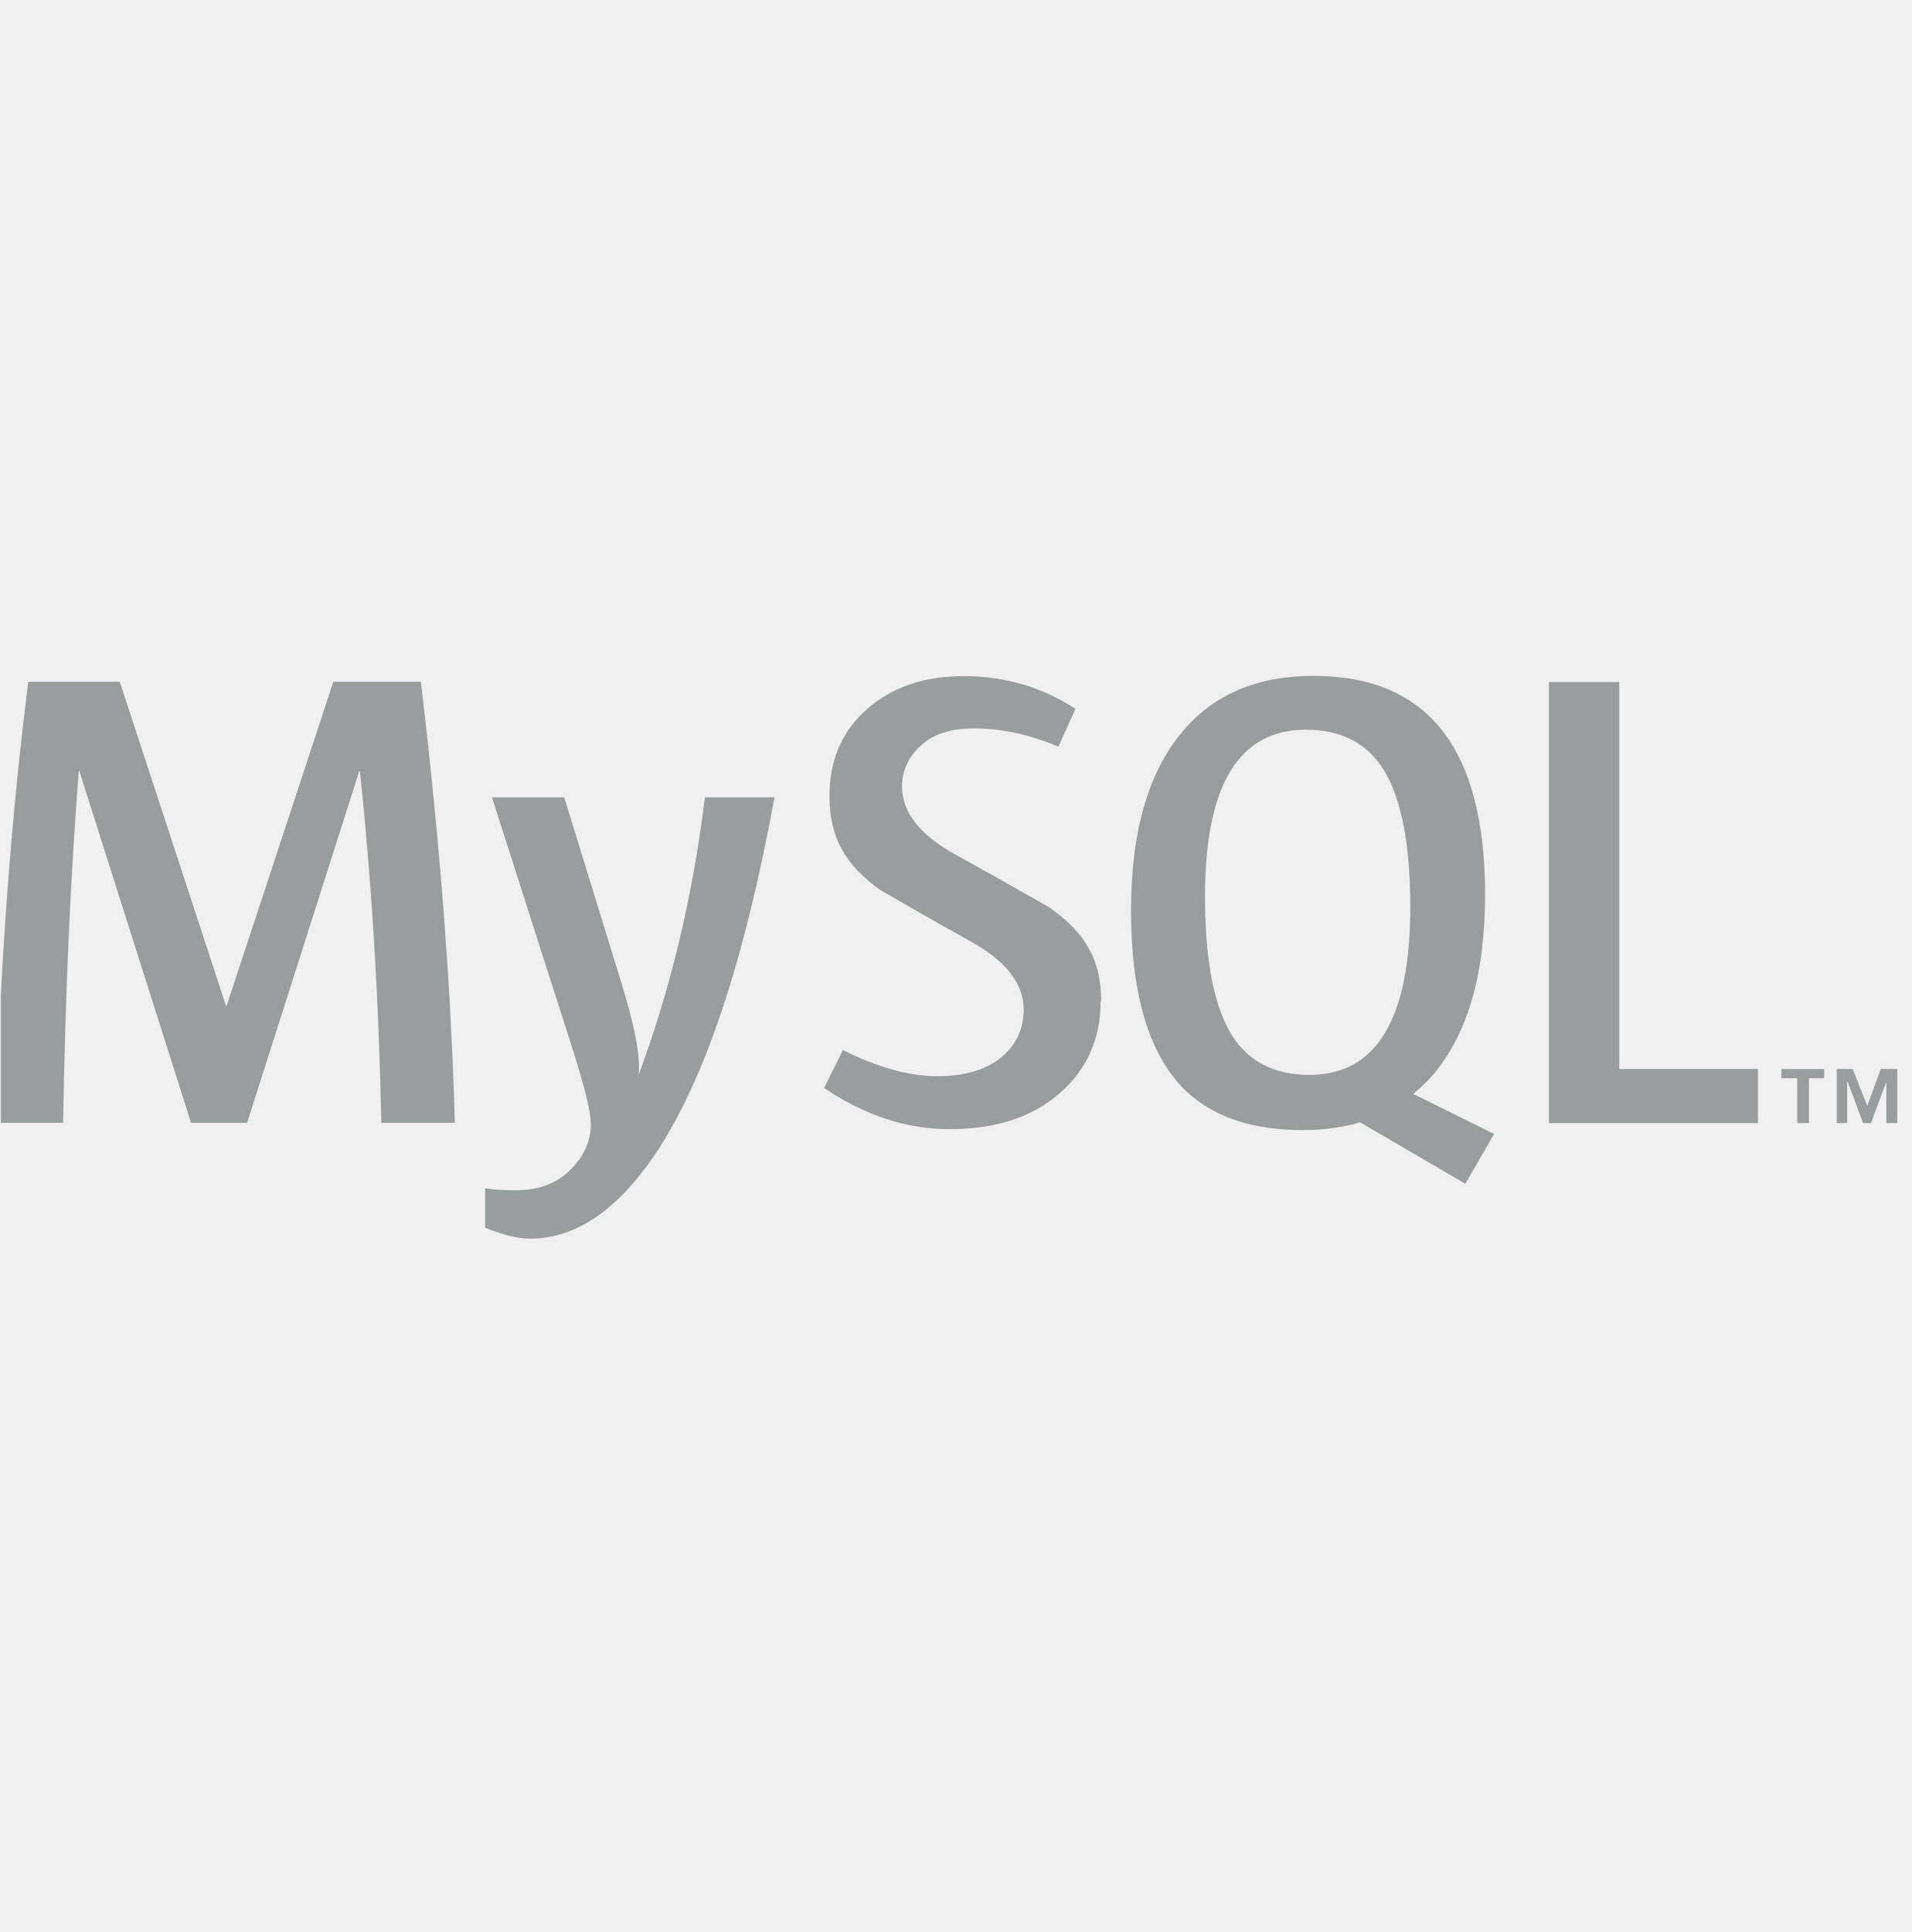
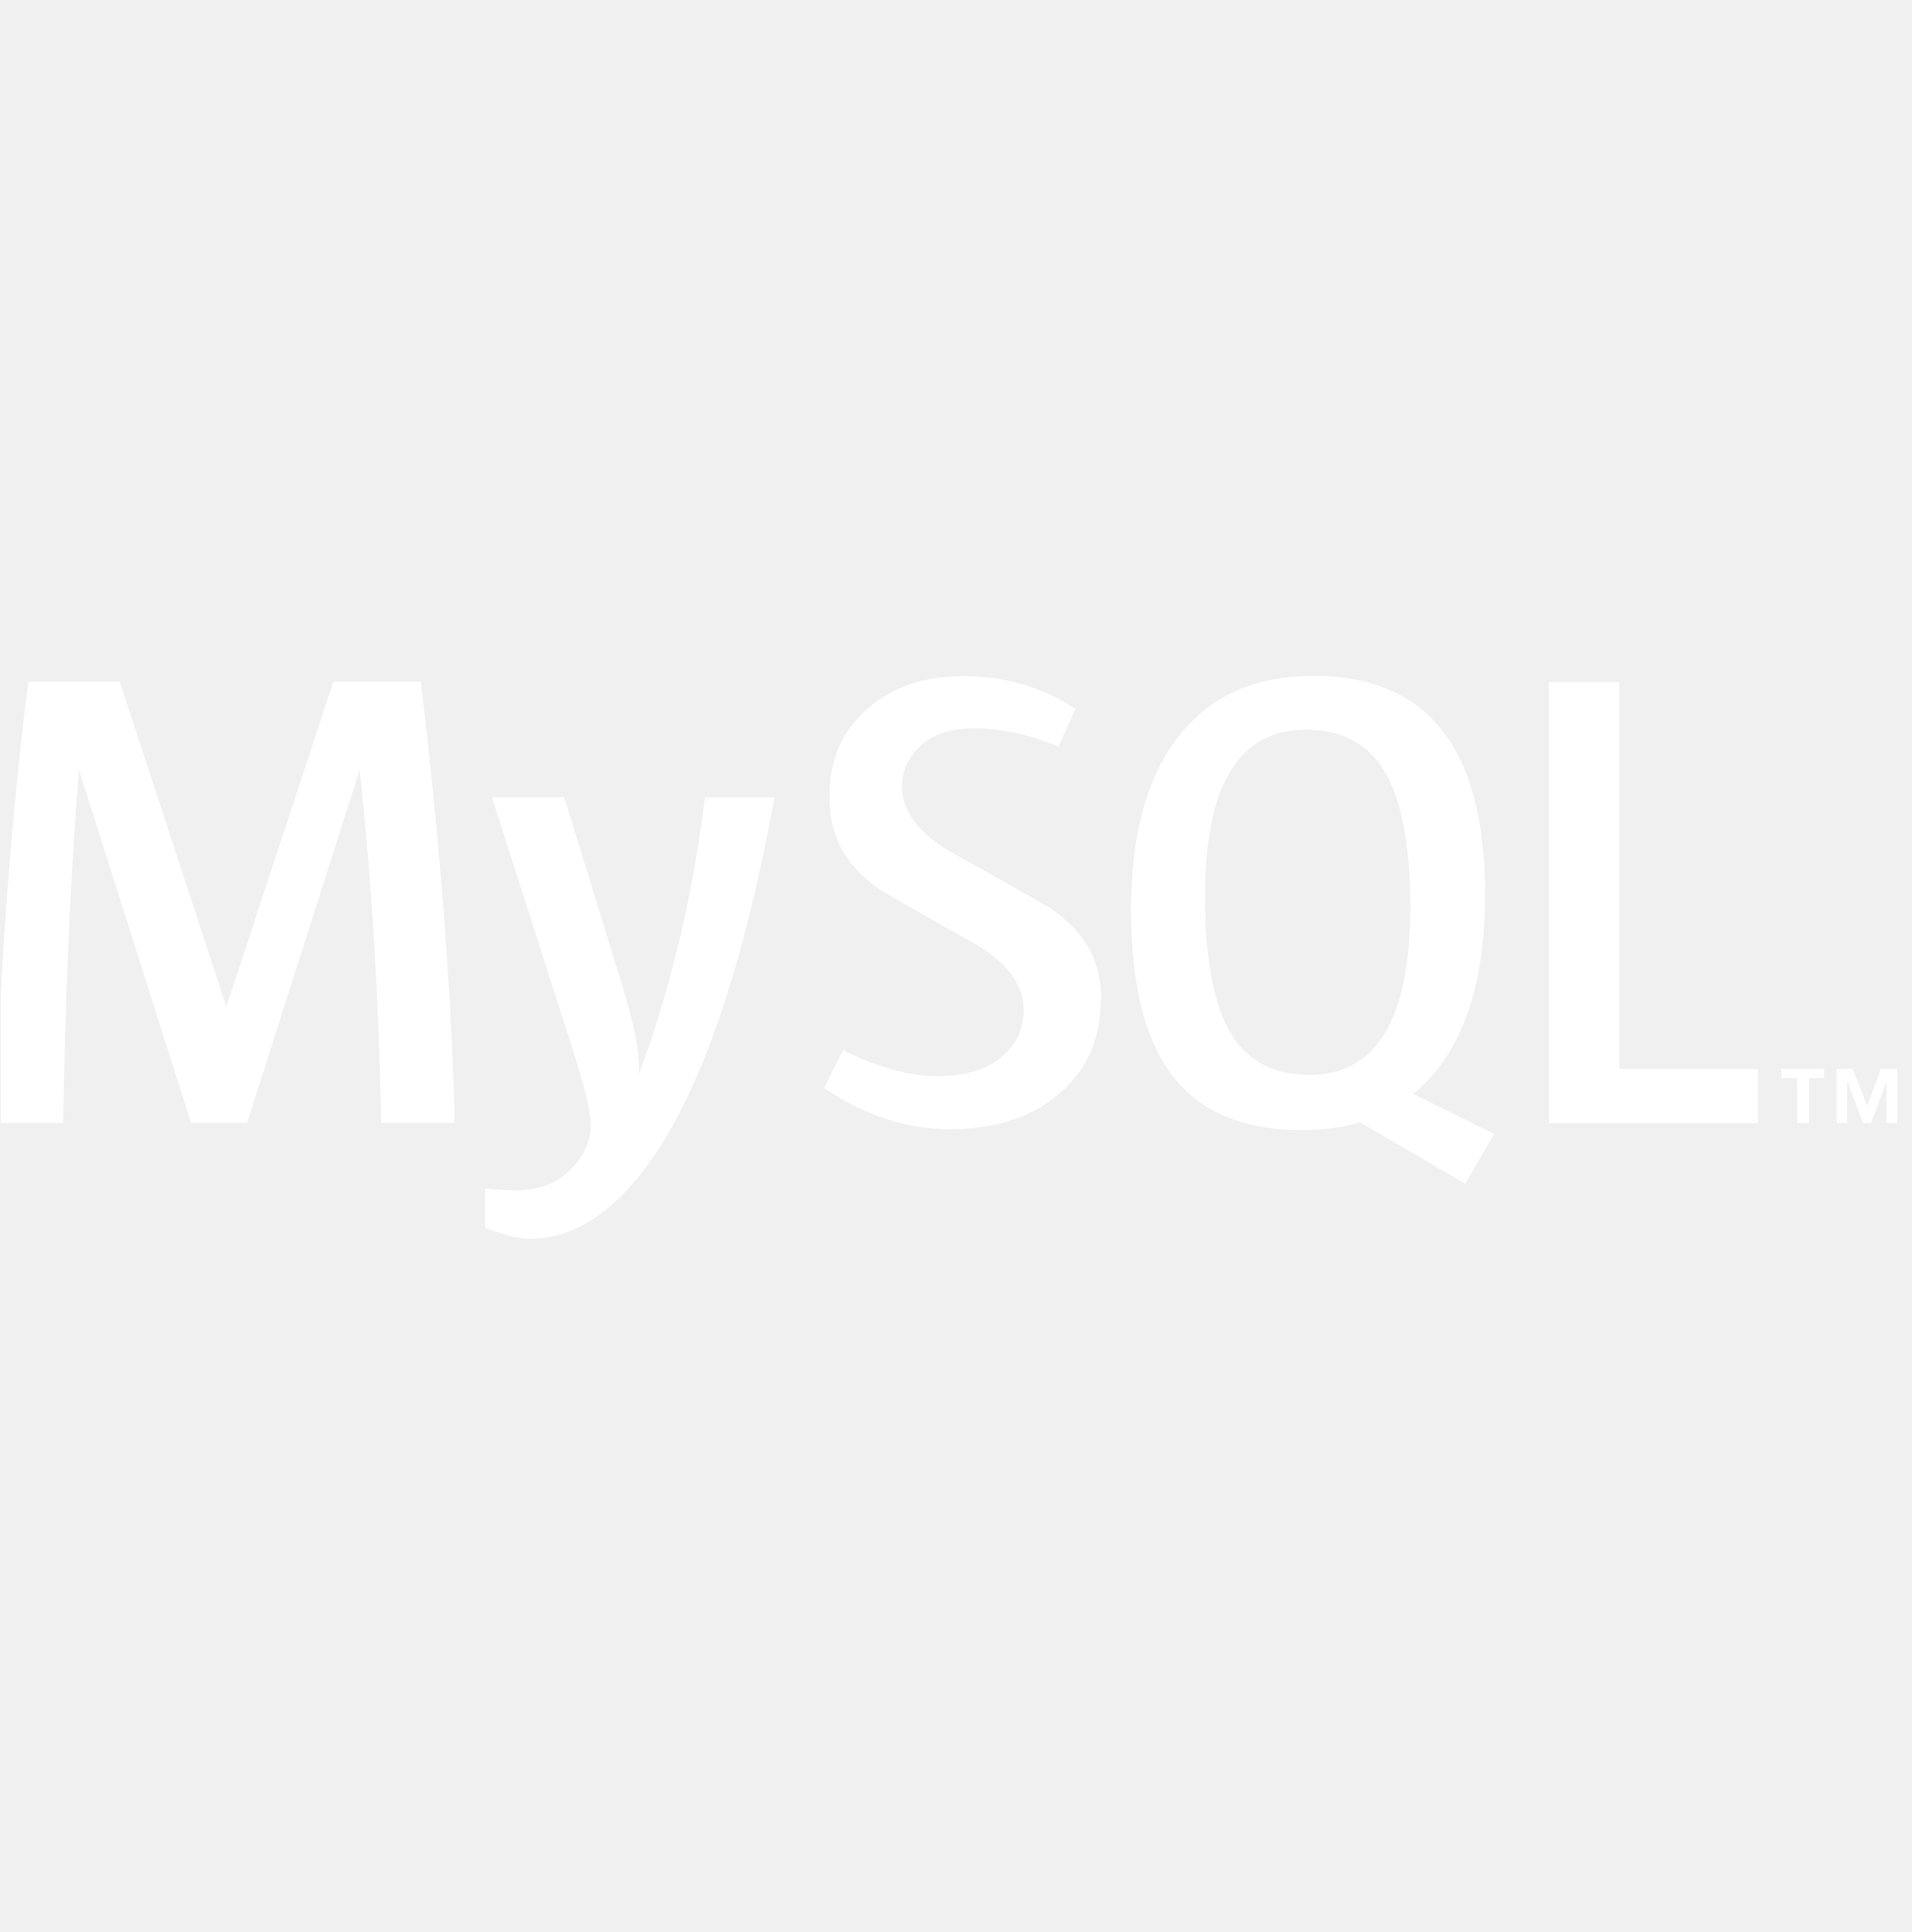
<svg xmlns="http://www.w3.org/2000/svg" width="92" height="93" viewBox="0 0 92 93" fill="none">
  <g clip-path="url(#clip0_151_140)">
-     <path d="M37.278 38.392C35.834 46.251 33.94 51.955 31.573 55.505C29.732 58.251 27.715 59.624 25.514 59.624C24.929 59.624 24.207 59.447 23.351 59.096V57.203C23.77 57.264 24.259 57.297 24.825 57.297C25.85 57.297 26.676 57.013 27.311 56.447C28.063 55.756 28.44 54.98 28.44 54.12C28.44 53.533 28.146 52.326 27.561 50.499L23.68 38.38H27.159L29.952 47.446C30.579 49.502 30.842 50.949 30.735 51.753C32.262 47.659 33.339 43.209 33.931 38.38H37.292M21.907 54.049H18.356C18.232 48.061 17.885 42.404 17.322 37.126H17.291L11.894 54.049H9.196L3.823 37.126H3.791C3.393 42.191 3.142 47.848 3.038 54.049H-0.205C0.004 46.499 0.527 39.422 1.362 32.818H5.765L10.878 48.416H10.909L16.045 32.818H20.259C21.179 40.558 21.724 47.635 21.89 54.049" fill="#999D9E" />
-     <path d="M84.617 54.062H74.558V32.83H77.942V51.458H84.617V54.062ZM59.291 49.825C58.434 48.44 58.003 46.227 58.003 43.15C58.003 37.801 59.624 35.126 62.855 35.126C64.55 35.126 65.79 35.765 66.595 37.043C67.452 38.428 67.883 40.641 67.883 43.647C67.883 49.044 66.261 51.742 63.031 51.742C61.336 51.742 60.096 51.103 59.291 49.823M71.907 54.58L68.025 52.656C68.371 52.372 68.702 52.064 68.998 51.707C70.65 49.759 71.483 46.878 71.483 43.067C71.483 36.037 68.737 32.534 63.222 32.534C60.524 32.534 58.417 33.424 56.926 35.209C55.272 37.159 54.441 40.038 54.441 43.825C54.441 47.565 55.172 50.286 56.637 52.038C57.972 53.61 59.998 54.398 62.697 54.398C63.705 54.398 64.628 54.273 65.466 54.024L70.531 56.983L71.914 54.592M52.978 48.201C52.978 50.002 52.318 51.491 51.002 52.627C49.686 53.78 47.925 54.355 45.7 54.355C43.629 54.355 41.628 53.69 39.664 52.372L40.573 50.547C42.246 51.385 43.768 51.804 45.117 51.804C46.393 51.804 47.392 51.52 48.123 50.956C48.843 50.391 49.276 49.6 49.276 48.599C49.276 47.337 48.398 46.26 46.791 45.356C45.304 44.539 42.341 42.823 42.341 42.823C40.731 41.647 39.927 40.385 39.927 38.303C39.927 36.582 40.528 35.202 41.73 34.137C42.935 33.076 44.476 32.546 46.393 32.546C48.36 32.546 50.157 33.072 51.766 34.12L50.947 35.943C49.57 35.358 48.202 35.062 46.876 35.062C45.789 35.062 44.952 35.325 44.367 35.85C43.78 36.371 43.418 37.043 43.418 37.862C43.418 39.119 44.315 40.21 45.974 41.129C47.477 41.948 50.519 43.685 50.519 43.685C52.173 44.859 53.004 46.123 53.004 48.182" fill="#999D9E" />
-     <path d="M86.511 54.062H87.072V51.901H87.806V51.461H85.746V51.901H86.508L86.511 54.062ZM90.795 54.062H91.325V51.458H90.53L89.881 53.231L89.176 51.458H88.409V54.062H88.911V52.081H88.939L89.678 54.062H90.059L90.797 52.081V54.062" fill="#999D9E" />
+     <path d="M37.278 38.392C35.834 46.251 33.94 51.955 31.573 55.505C29.732 58.251 27.715 59.624 25.514 59.624C24.929 59.624 24.207 59.447 23.351 59.096V57.203C23.77 57.264 24.259 57.297 24.825 57.297C25.85 57.297 26.676 57.013 27.311 56.447C28.063 55.756 28.44 54.98 28.44 54.12C28.44 53.533 28.146 52.326 27.561 50.499L23.68 38.38H27.159L29.952 47.446C30.579 49.502 30.842 50.949 30.735 51.753C32.262 47.659 33.339 43.209 33.931 38.38H37.292M21.907 54.049H18.356C18.232 48.061 17.885 42.404 17.322 37.126H17.291L11.894 54.049H9.196L3.823 37.126H3.791C3.393 42.191 3.142 47.848 3.038 54.049H-0.205C0.004 46.499 0.527 39.422 1.362 32.818H5.765L10.878 48.416H10.909L16.045 32.818H20.259C21.179 40.558 21.724 47.635 21.89 54.049" fill="#fff" />
+     <path d="M84.617 54.062H74.558V32.83H77.942V51.458H84.617V54.062ZM59.291 49.825C58.434 48.44 58.003 46.227 58.003 43.15C58.003 37.801 59.624 35.126 62.855 35.126C64.55 35.126 65.79 35.765 66.595 37.043C67.452 38.428 67.883 40.641 67.883 43.647C67.883 49.044 66.261 51.742 63.031 51.742C61.336 51.742 60.096 51.103 59.291 49.823M71.907 54.58L68.025 52.656C68.371 52.372 68.702 52.064 68.998 51.707C70.65 49.759 71.483 46.878 71.483 43.067C71.483 36.037 68.737 32.534 63.222 32.534C60.524 32.534 58.417 33.424 56.926 35.209C55.272 37.159 54.441 40.038 54.441 43.825C54.441 47.565 55.172 50.286 56.637 52.038C57.972 53.61 59.998 54.398 62.697 54.398C63.705 54.398 64.628 54.273 65.466 54.024L70.531 56.983L71.914 54.592M52.978 48.201C52.978 50.002 52.318 51.491 51.002 52.627C49.686 53.78 47.925 54.355 45.7 54.355C43.629 54.355 41.628 53.69 39.664 52.372L40.573 50.547C42.246 51.385 43.768 51.804 45.117 51.804C46.393 51.804 47.392 51.52 48.123 50.956C48.843 50.391 49.276 49.6 49.276 48.599C49.276 47.337 48.398 46.26 46.791 45.356C45.304 44.539 42.341 42.823 42.341 42.823C40.731 41.647 39.927 40.385 39.927 38.303C39.927 36.582 40.528 35.202 41.73 34.137C42.935 33.076 44.476 32.546 46.393 32.546C48.36 32.546 50.157 33.072 51.766 34.12L50.947 35.943C49.57 35.358 48.202 35.062 46.876 35.062C45.789 35.062 44.952 35.325 44.367 35.85C43.78 36.371 43.418 37.043 43.418 37.862C43.418 39.119 44.315 40.21 45.974 41.129C47.477 41.948 50.519 43.685 50.519 43.685C52.173 44.859 53.004 46.123 53.004 48.182" fill="#fff" />
+     <path d="M86.511 54.062H87.072V51.901H87.806V51.461H85.746V51.901H86.508L86.511 54.062ZM90.795 54.062H91.325V51.458H90.53L89.881 53.231L89.176 51.458H88.409V54.062H88.911V52.081H88.939L89.678 54.062H90.059L90.797 52.081V54.062" fill="#fff" />
  </g>
  <defs>
    <clipPath id="clip0_151_140">
      <rect width="91.53" height="91.53" fill="white" transform="translate(0.041748 0.633545)" />
    </clipPath>
  </defs>
</svg>
